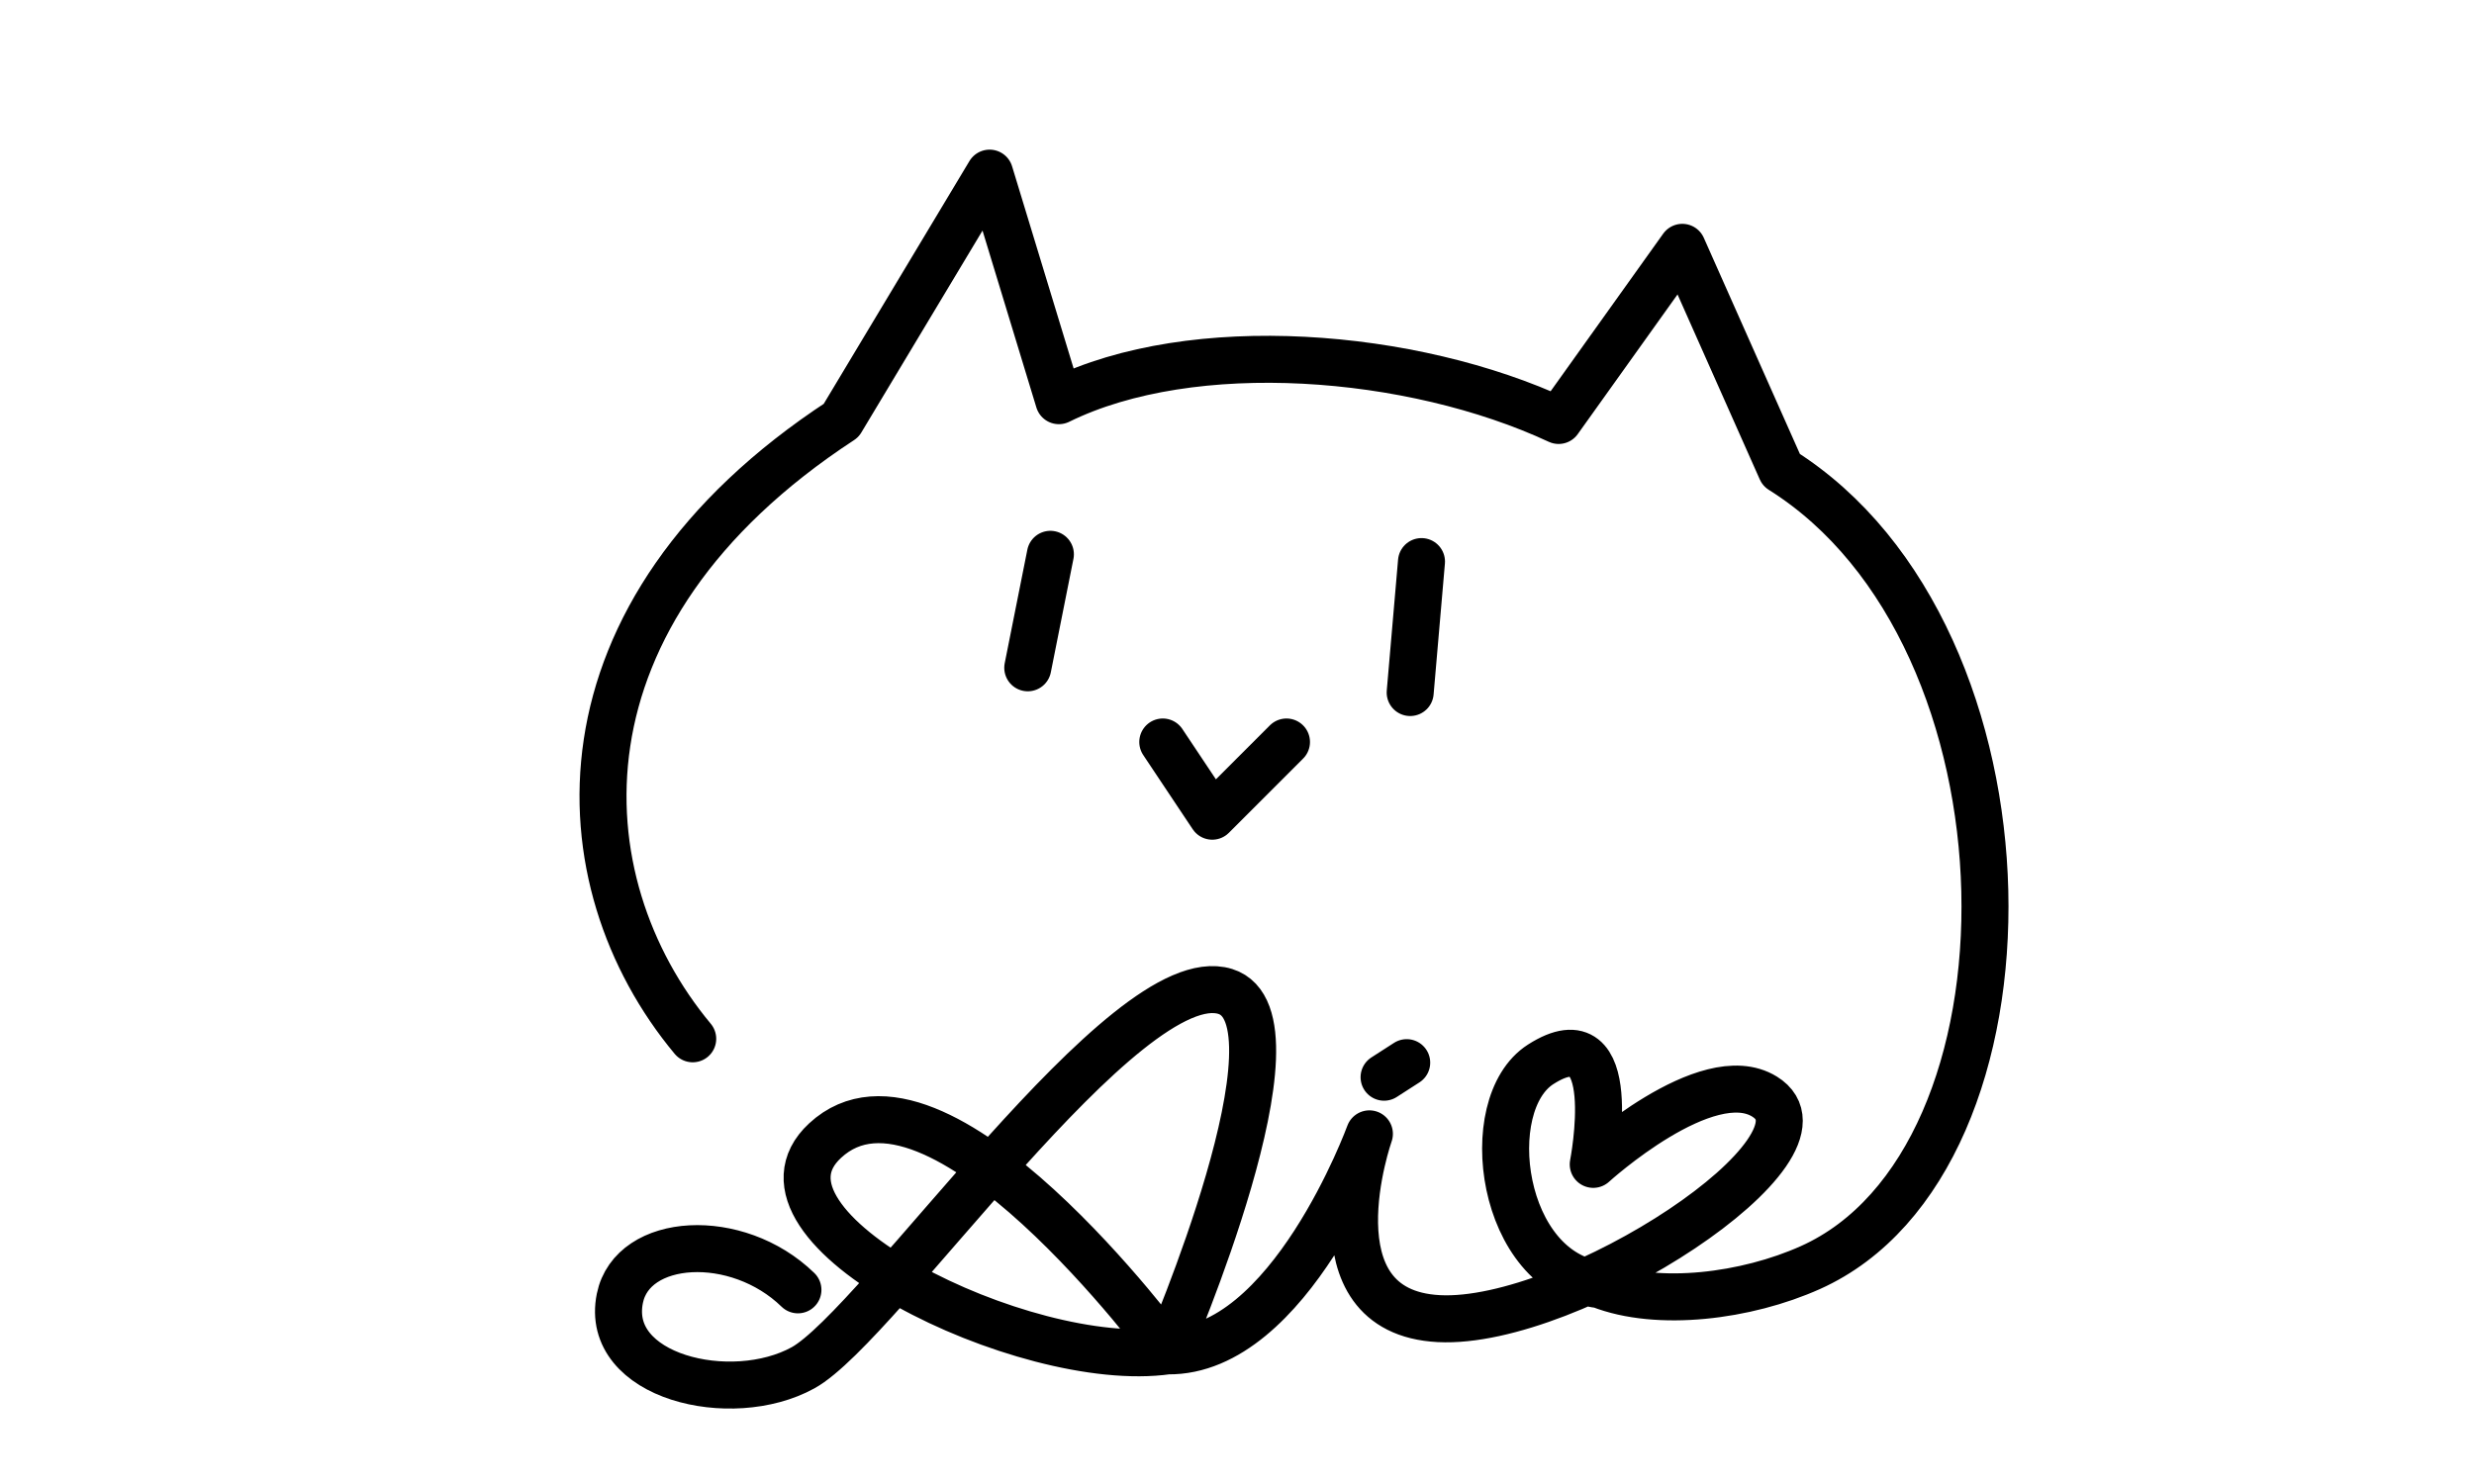
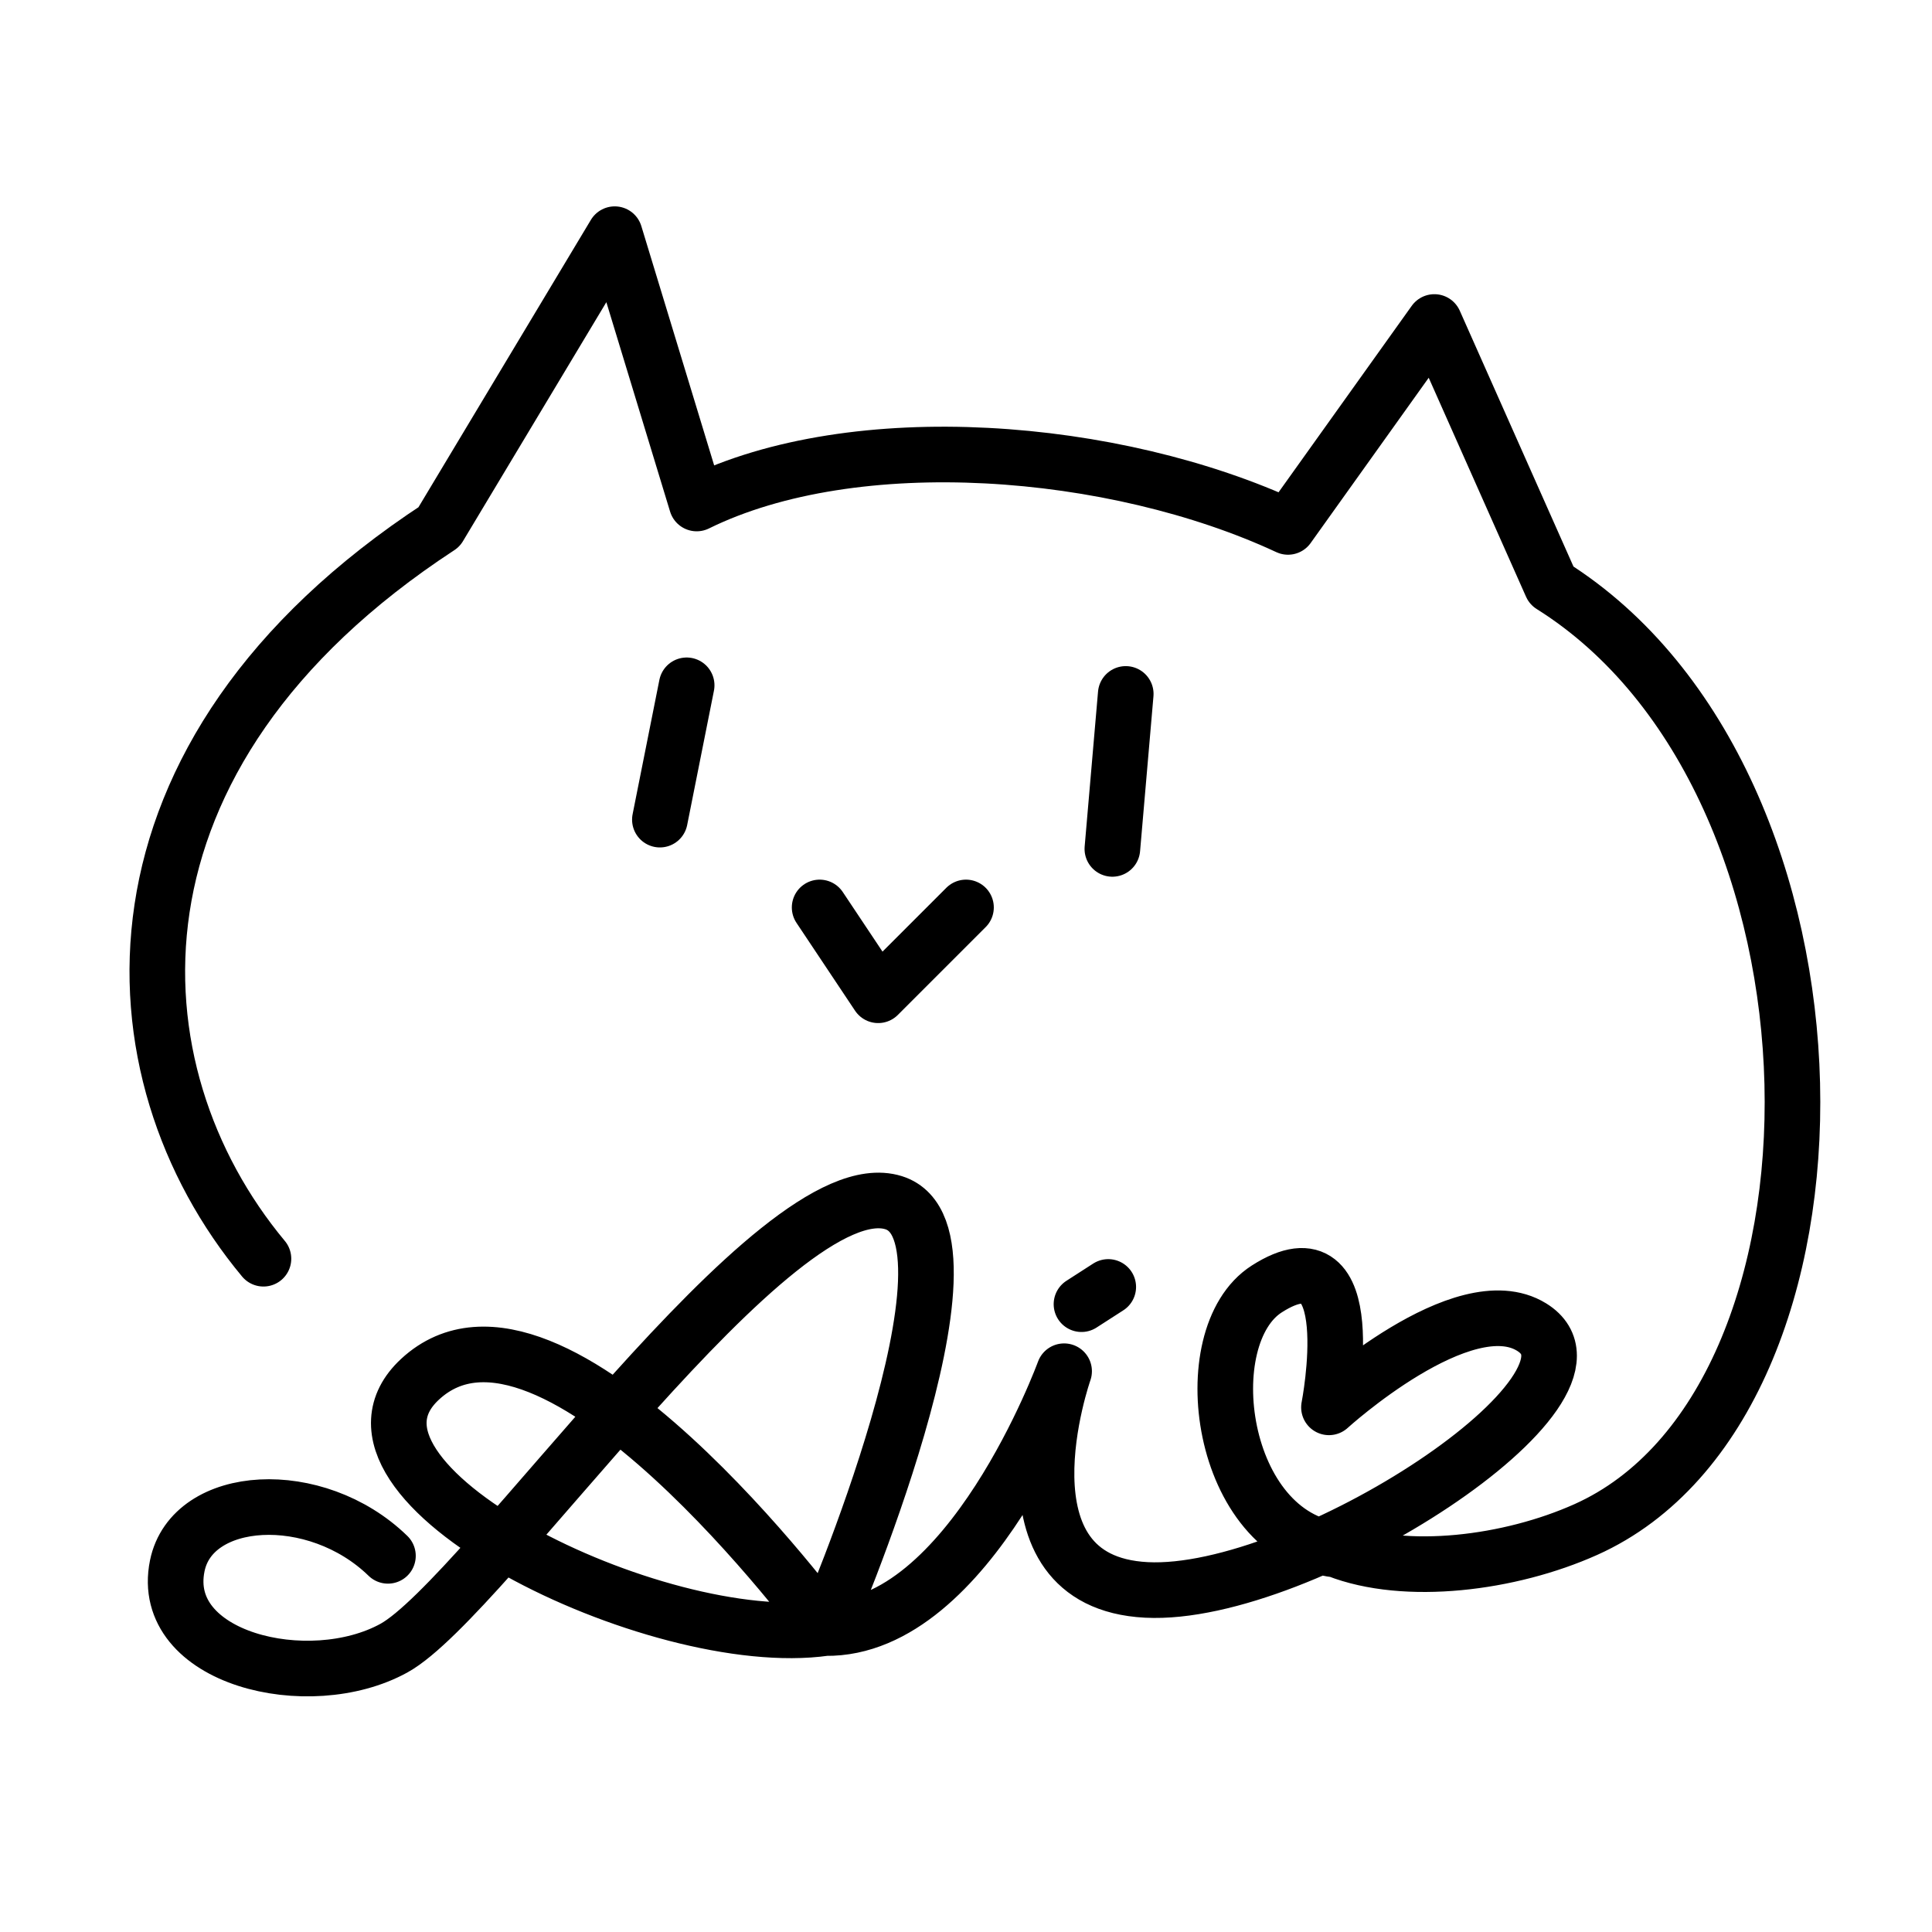
- <svg xmlns="http://www.w3.org/2000/svg" viewBox="0 0 500 300" fill="none" stroke="currentColor" stroke-width="14" stroke-linecap="round" stroke-linejoin="round">
+ <svg xmlns="http://www.w3.org/2000/svg" viewBox="95 -5 330 330" fill="none" stroke="currentColor" stroke-width="14" stroke-linecap="round" stroke-linejoin="round">
  <g transform="matrix(1,0,0,1,0,-822.52)">
    <g transform="matrix(0.678544,0,0,0.678544,75.2996,401.189)">
      <path d="M301.271,941.862L308.01,937.525M126.688,1005.21C108.505,987.528 77.382,989.437 73.654,1007.73C68.898,1031.08 106.782,1040.24 128.203,1028.44C151.103,1015.83 224.341,907.088 253.967,916.312C279.544,924.276 236.794,1023.39 236.794,1023.39C236.794,1023.39 168.043,929.904 134.769,960.759C106.99,986.518 194.368,1029.45 236.794,1023.39C273.16,1023.89 296.898,958.738 296.898,958.738C296.898,958.738 278.21,1011.77 317.606,1013.79C357.002,1015.81 438.783,962.575 414.581,947.627C397.408,937.02 363.568,967.83 363.568,967.83C363.568,967.83 372.487,922.311 347.911,938.03C329.301,949.934 335.79,1000.18 365.589,1003.69C382.835,1010.45 409.126,1007.16 428.246,998.581C499.435,966.651 498.47,810.412 419.575,760.939L390.1,694.621L353.257,746.202C309.563,725.858 244.295,720.675 204.409,740.307L183.776,672.514L139.564,746.202C51.735,803.663 56.171,883.374 95.352,930.419" />
    </g>
    <g transform="matrix(0.678544,0,0,0.678544,72.5861,413.246)">
      <path d="M199.143,802.119L205.882,768.308" />
    </g>
    <g transform="matrix(0.678544,0,0,0.678544,147.586,414.717)">
      <path d="M202.513,807.32L205.882,768.308" />
    </g>
    <g transform="matrix(0.678544,0,0,0.678544,77.5861,398.246)">
      <path d="M268.831,846.331L246.725,868.437L231.988,846.331" />
    </g>
  </g>
</svg>
